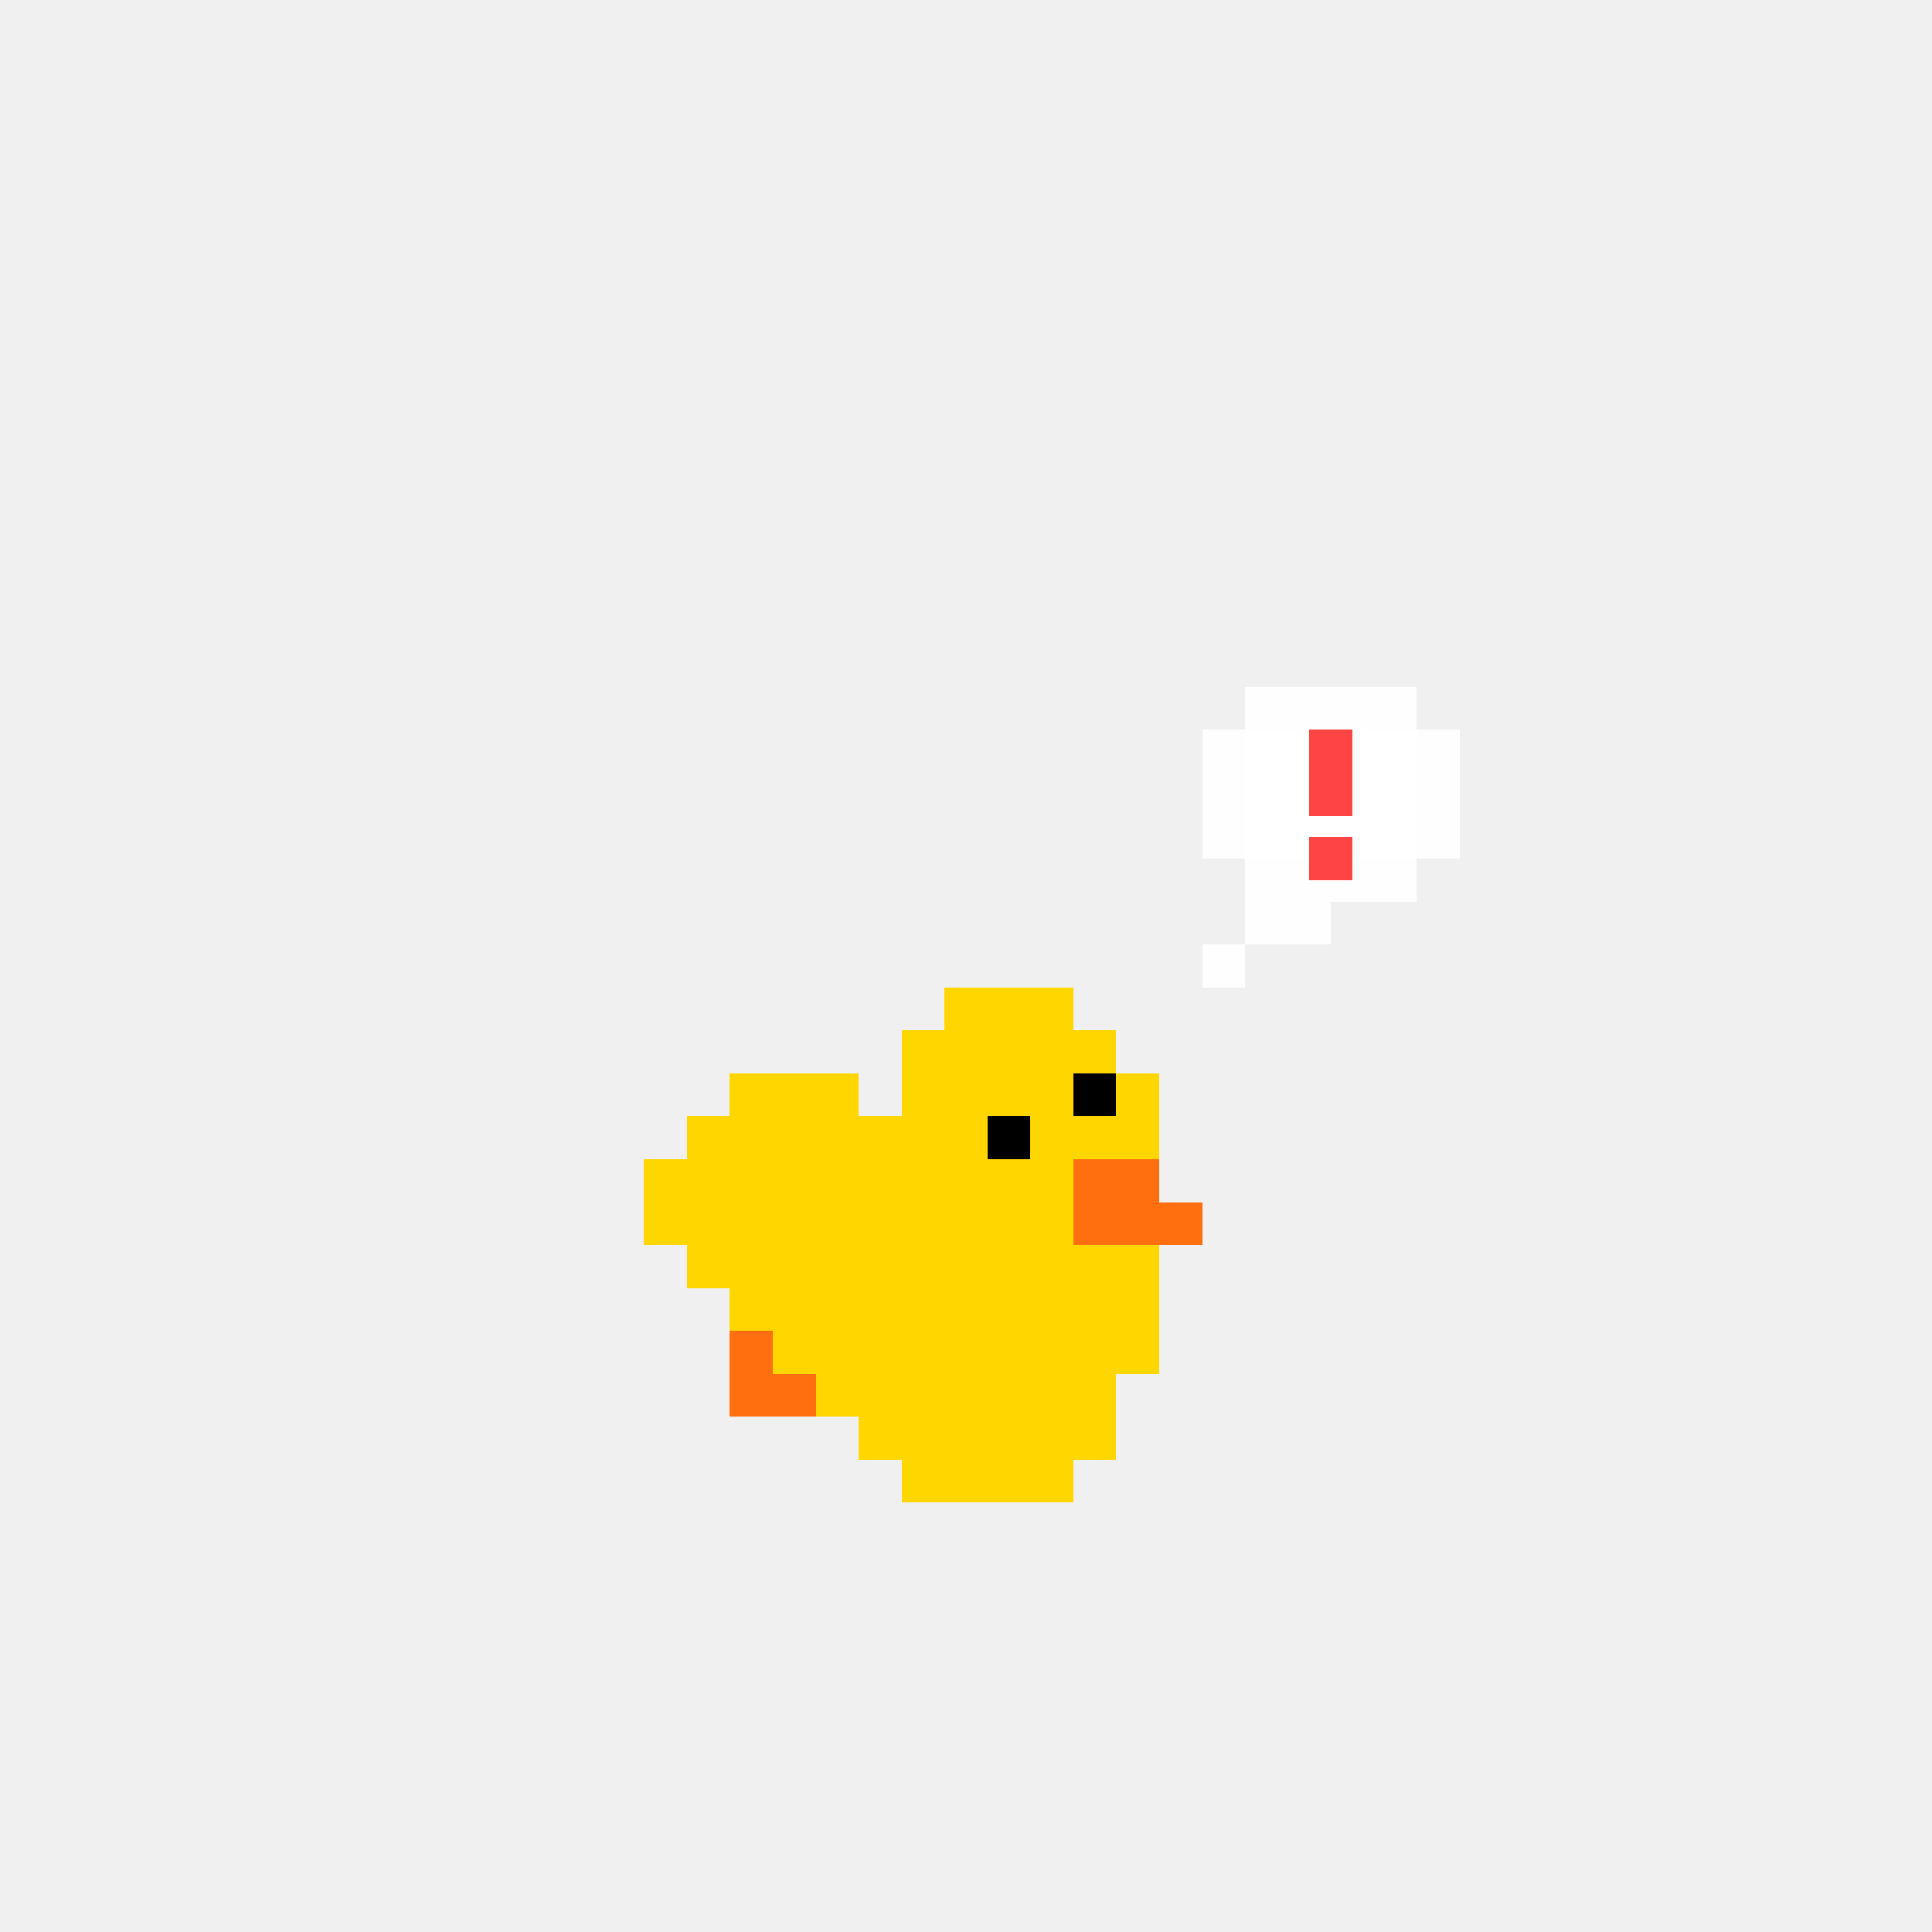
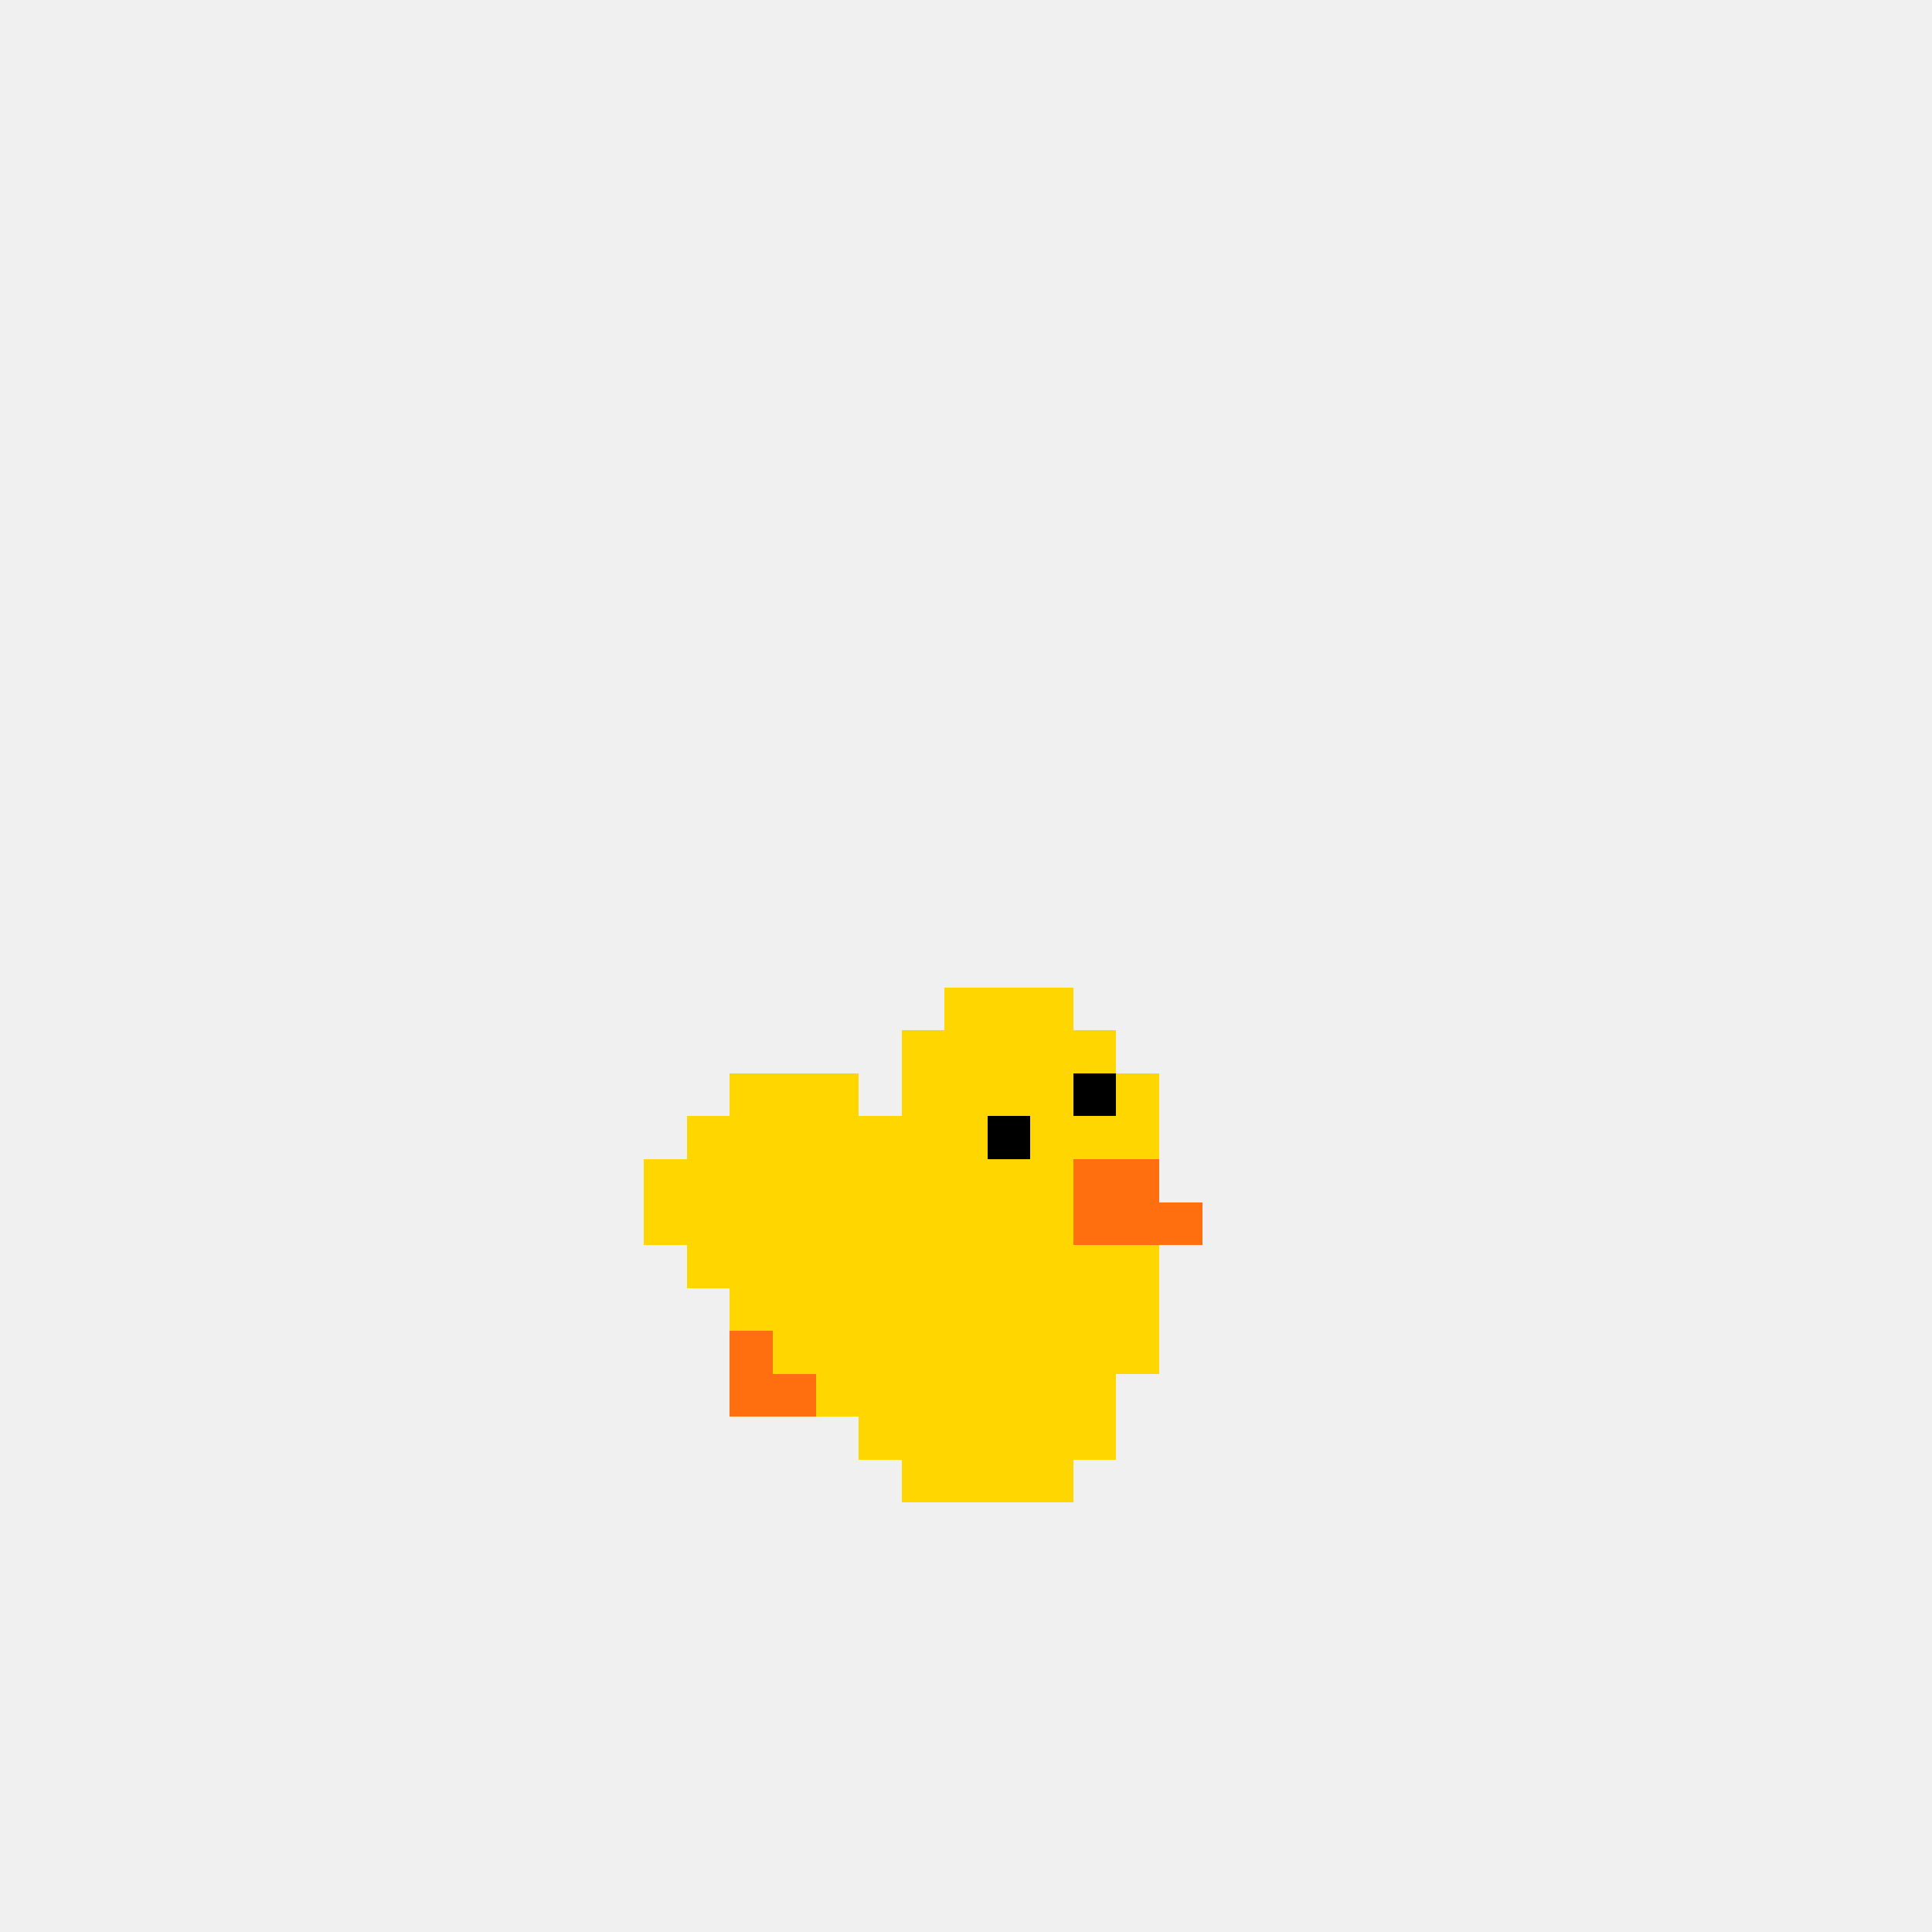
<svg xmlns="http://www.w3.org/2000/svg" viewBox="-15 -25 45 45" shape-rendering="crispEdges">
  <style>
    @keyframes lchick-error-obj {
      0%        { transform: translate(0, 0); }
      8%        { transform: translate(-1.5px, 0); }
      16%       { transform: translate(1.5px, 0); }
      24%       { transform: translate(-1.5px, 0); }
      32%       { transform: translate(1.5px, 0); }
      40%       { transform: translate(-1px, 0); }
      48%       { transform: translate(1px, 0); }
      56%       { transform: translate(-0.5px, 0); }
      63%, 100% { transform: translate(0, 0); }
    }
    @keyframes lchick-error-eyes-n {
      0%, 20%   { opacity: 1; }
      25%       { opacity: 0; }
      65%       { opacity: 0; }
      70%, 100% { opacity: 1; }
    }
    @keyframes lchick-error-eyes-x {
      0%, 20%   { opacity: 0; }
      25%       { opacity: 1; }
      65%       { opacity: 1; }
      70%, 100% { opacity: 0; }
    }
-     @keyframes lchick-error-flash {
-       0%, 100% { opacity: 1; }
-       50%      { opacity: 0.15; }
-     }
    #lchick-error-obj    { animation: lchick-error-obj 3s ease-in-out infinite; }
    #lchick-error-eyes-n { animation: lchick-error-eyes-n 1.5s steps(1, end) infinite; }
    #lchick-error-eyes-x { animation: lchick-error-eyes-x 1.5s steps(1, end) infinite; }
-     .lchick-error-flash  { animation: lchick-error-flash 0.8s ease-in-out infinite; }
  </style>
  <g id="lchick-error-obj">
    <g transform="translate(2, 6)">
      <rect width="2" height="2" fill="#FF6F0F" />
      <rect x="1" y="1" width="2" height="1" fill="#FF6F0F" />
    </g>
    <g>
      <rect width="6" height="1" transform="matrix(-1 0 0 1 7 4)" fill="#FFD600" />
      <rect x="3" y="5" width="5" height="2" fill="#FFD600" />
      <rect width="9" height="3" transform="matrix(-1 0 0 1 12 4)" fill="#FFD600" />
      <rect width="6" height="1" transform="matrix(-1 0 0 1 11 8)" fill="#FFD600" />
      <rect width="7" height="1" transform="matrix(-1 0 0 1 11 7)" fill="#FFD600" />
      <rect width="4" height="1" transform="matrix(-1 0 0 1 10 9)" fill="#FFD600" />
      <rect width="6" height="1" transform="matrix(-1 0 0 1 7 1)" fill="#FFD600" />
      <rect width="1" height="1" transform="matrix(-1 0 0 1 3 5)" fill="#FFD600" />
      <rect width="3" height="1" transform="matrix(-1 0 0 1 5 0)" fill="#FFD600" />
      <rect width="7" height="2" transform="matrix(-1 0 0 1 7 2)" fill="#FFD600" />
      <rect x="1" y="2" width="5" height="2" fill="#FFD600" />
      <rect x="2" y="1" width="3" height="2" fill="#FFD600" />
      <rect x="2" y="3" width="5" height="2" fill="#FFD600" />
      <rect x="4" y="2" width="7" height="5" fill="#FFD600" />
      <rect x="5" y="7" width="5" height="1" fill="#FFD600" />
      <rect x="6" y="8" width="4" height="1" fill="#FFD600" />
    </g>
    <g id="little-chick-head" transform="translate(6, -2)">
      <rect x="1" y="1" width="4" height="6" fill="#FFD600" />
      <rect width="1" height="4" transform="matrix(-1 0 0 1 1 1)" fill="#FFD600" />
      <rect width="1" height="1" transform="matrix(-1 0 0 1 5 1)" fill="#FFD600" />
      <rect width="1" height="4" transform="matrix(-1 0 0 1 6 2)" fill="#FFD600" />
      <rect width="3" height="1" transform="matrix(-1 0 0 1 4 0)" fill="#FFD600" />
      <rect x="4" y="4" width="2" height="2" fill="#FF6F0F" />
      <rect x="5" y="5" width="2" height="1" fill="#FF6F0F" />
      <g id="lchick-error-eyes-n">
        <rect x="2" y="3" width="1" height="1" fill="black" />
        <rect x="4" y="2" width="1" height="1" fill="black" />
      </g>
      <g id="lchick-error-eyes-x" opacity="0">
        <rect x="1.5" y="2.8" width="0.65" height="1.8" transform="rotate(45 2.35 3.7)" fill="black" />
        <rect x="1.5" y="2.8" width="0.65" height="1.8" transform="rotate(-45 2.35 3.7)" fill="black" />
        <rect x="3.5" y="1.8" width="0.65" height="1.8" transform="rotate(45 4.35 2.7)" fill="black" />
        <rect x="3.5" y="1.8" width="0.65" height="1.8" transform="rotate(-45 4.35 2.7)" fill="black" />
      </g>
    </g>
  </g>
-   <g transform="translate(13, -9)">
-     <g fill="white" fill-opacity="0.92">
-       <rect x="1" y="0" width="4" height="5" />
-       <rect x="0" y="1" width="6" height="3" />
-       <rect x="1" y="5" width="2" height="1" />
-       <rect x="0" y="6" width="1" height="1" />
-     </g>
-     <rect class="lchick-error-flash" x="2.5" y="1" width="1" height="2" fill="#FF4444" />
-     <rect class="lchick-error-flash" x="2.5" y="3.5" width="1" height="1" fill="#FF4444" />
-   </g>
</svg>
